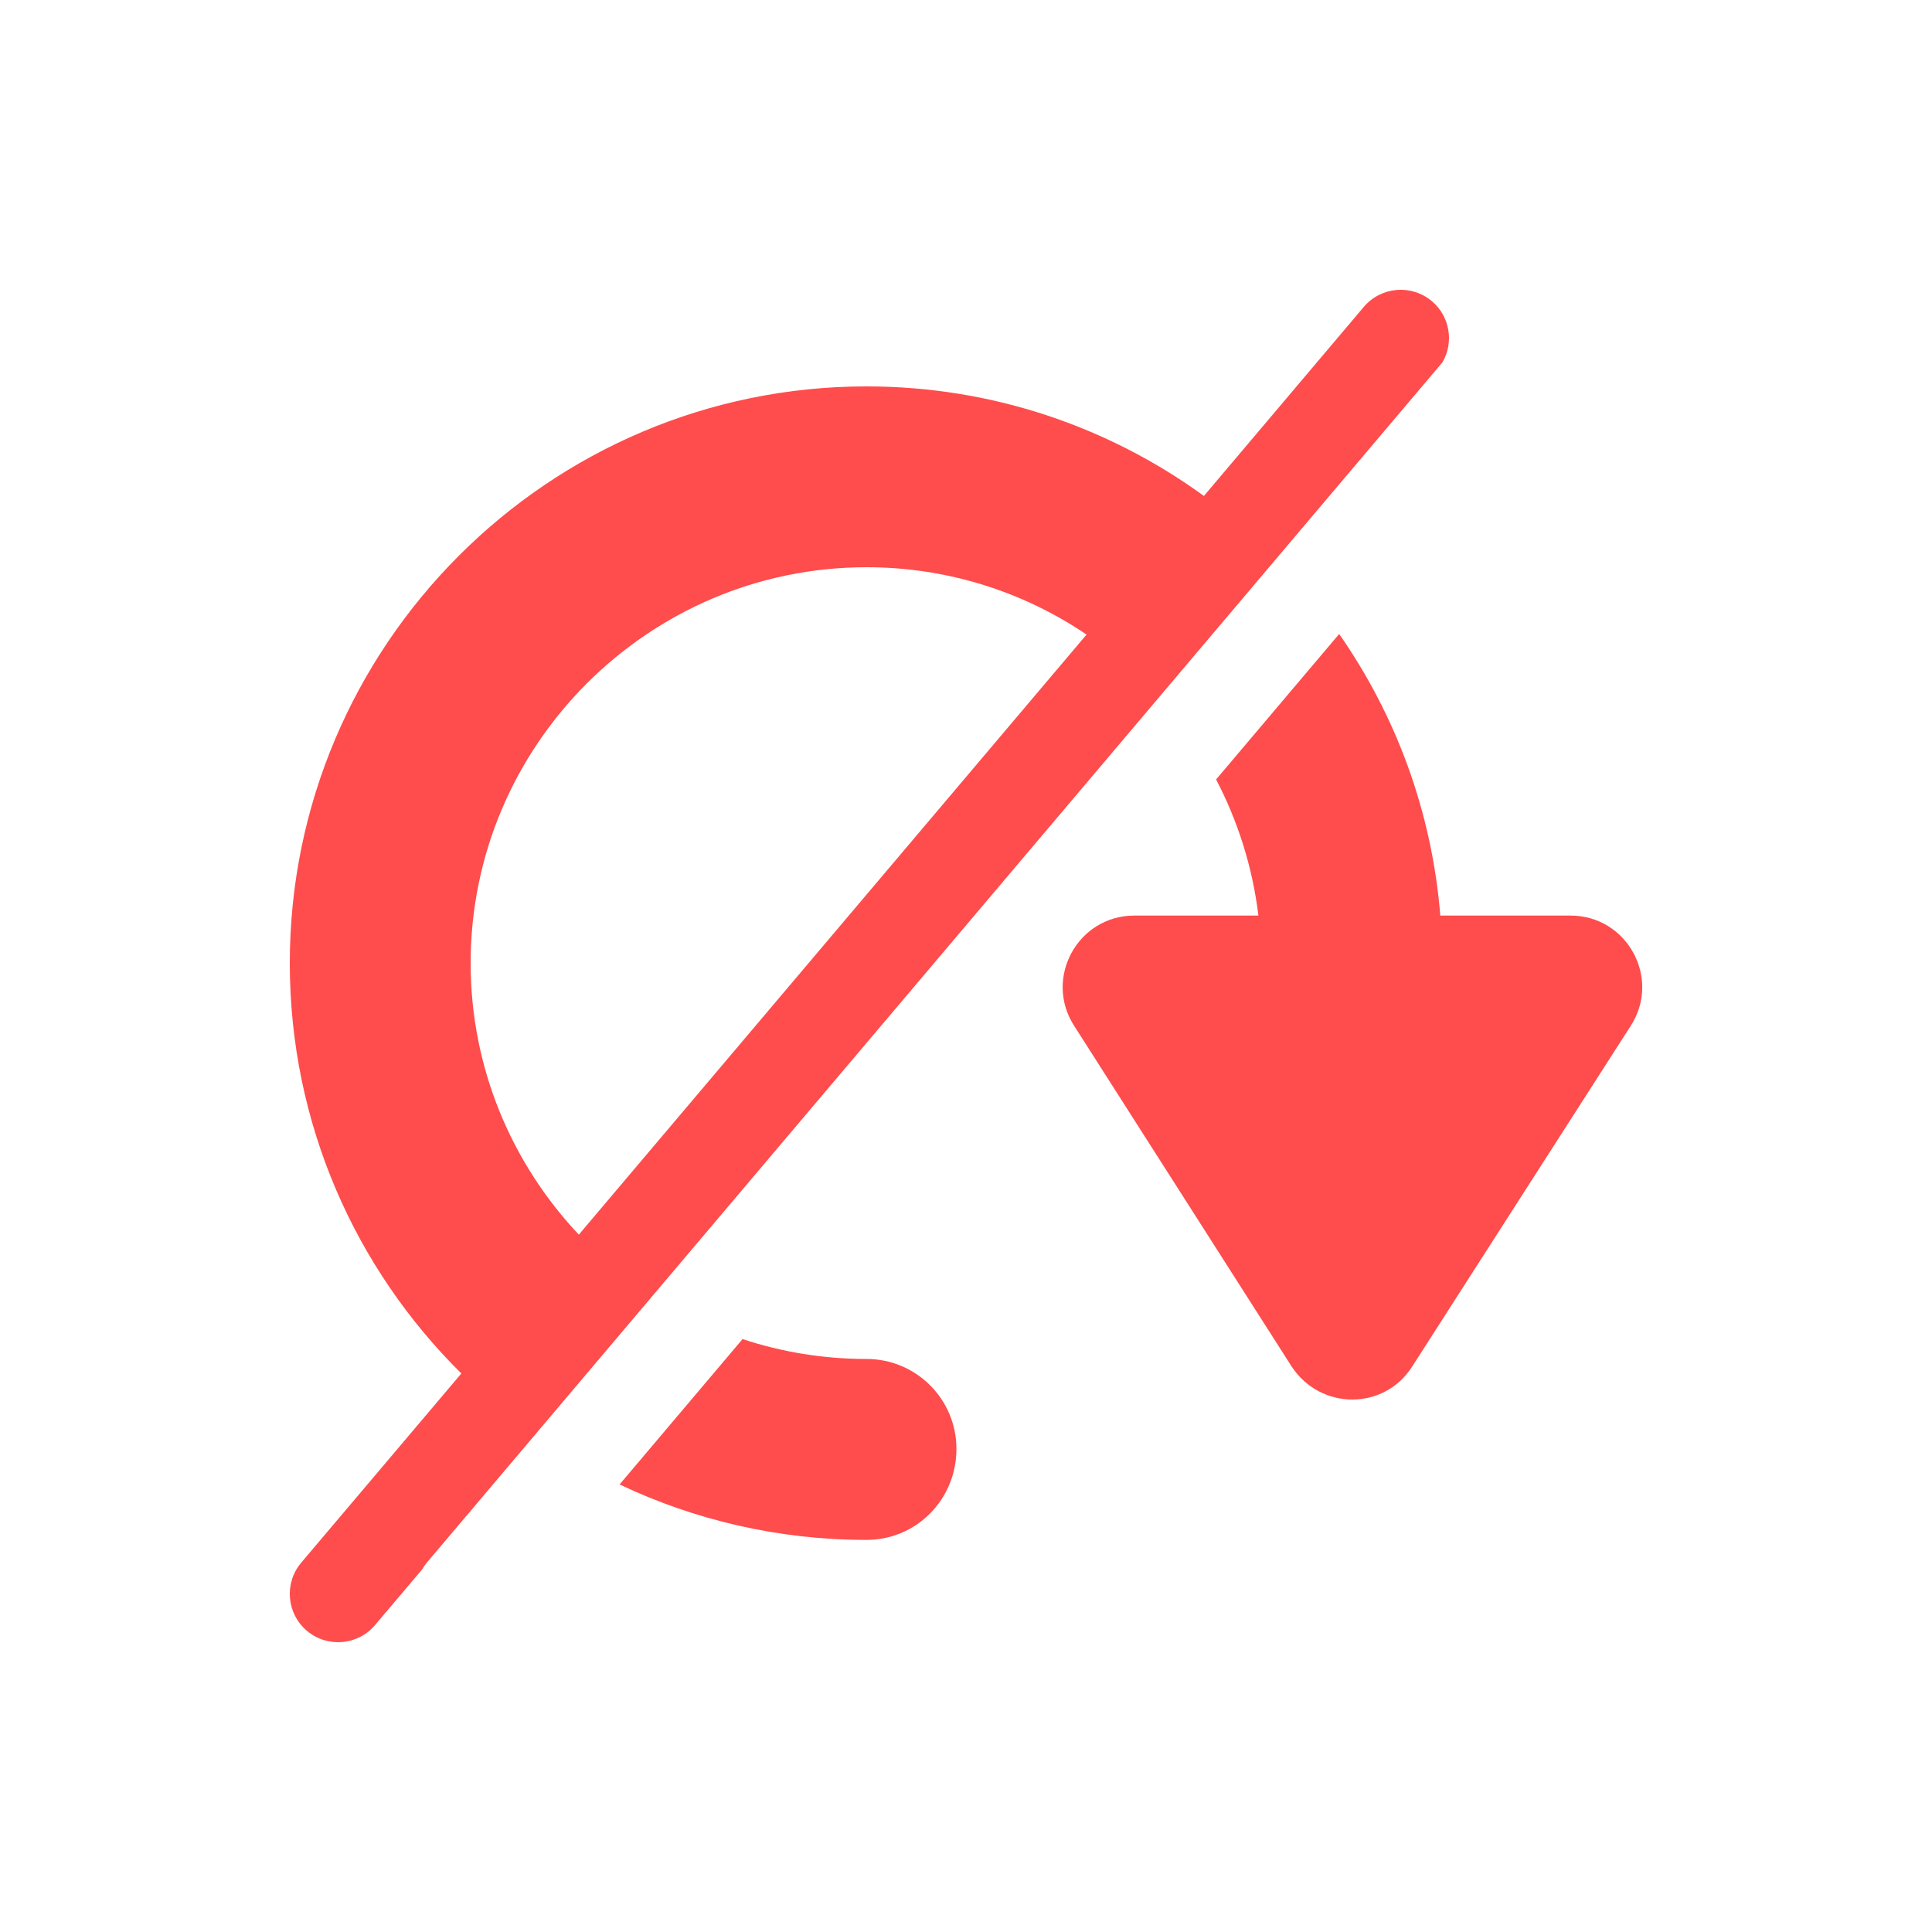
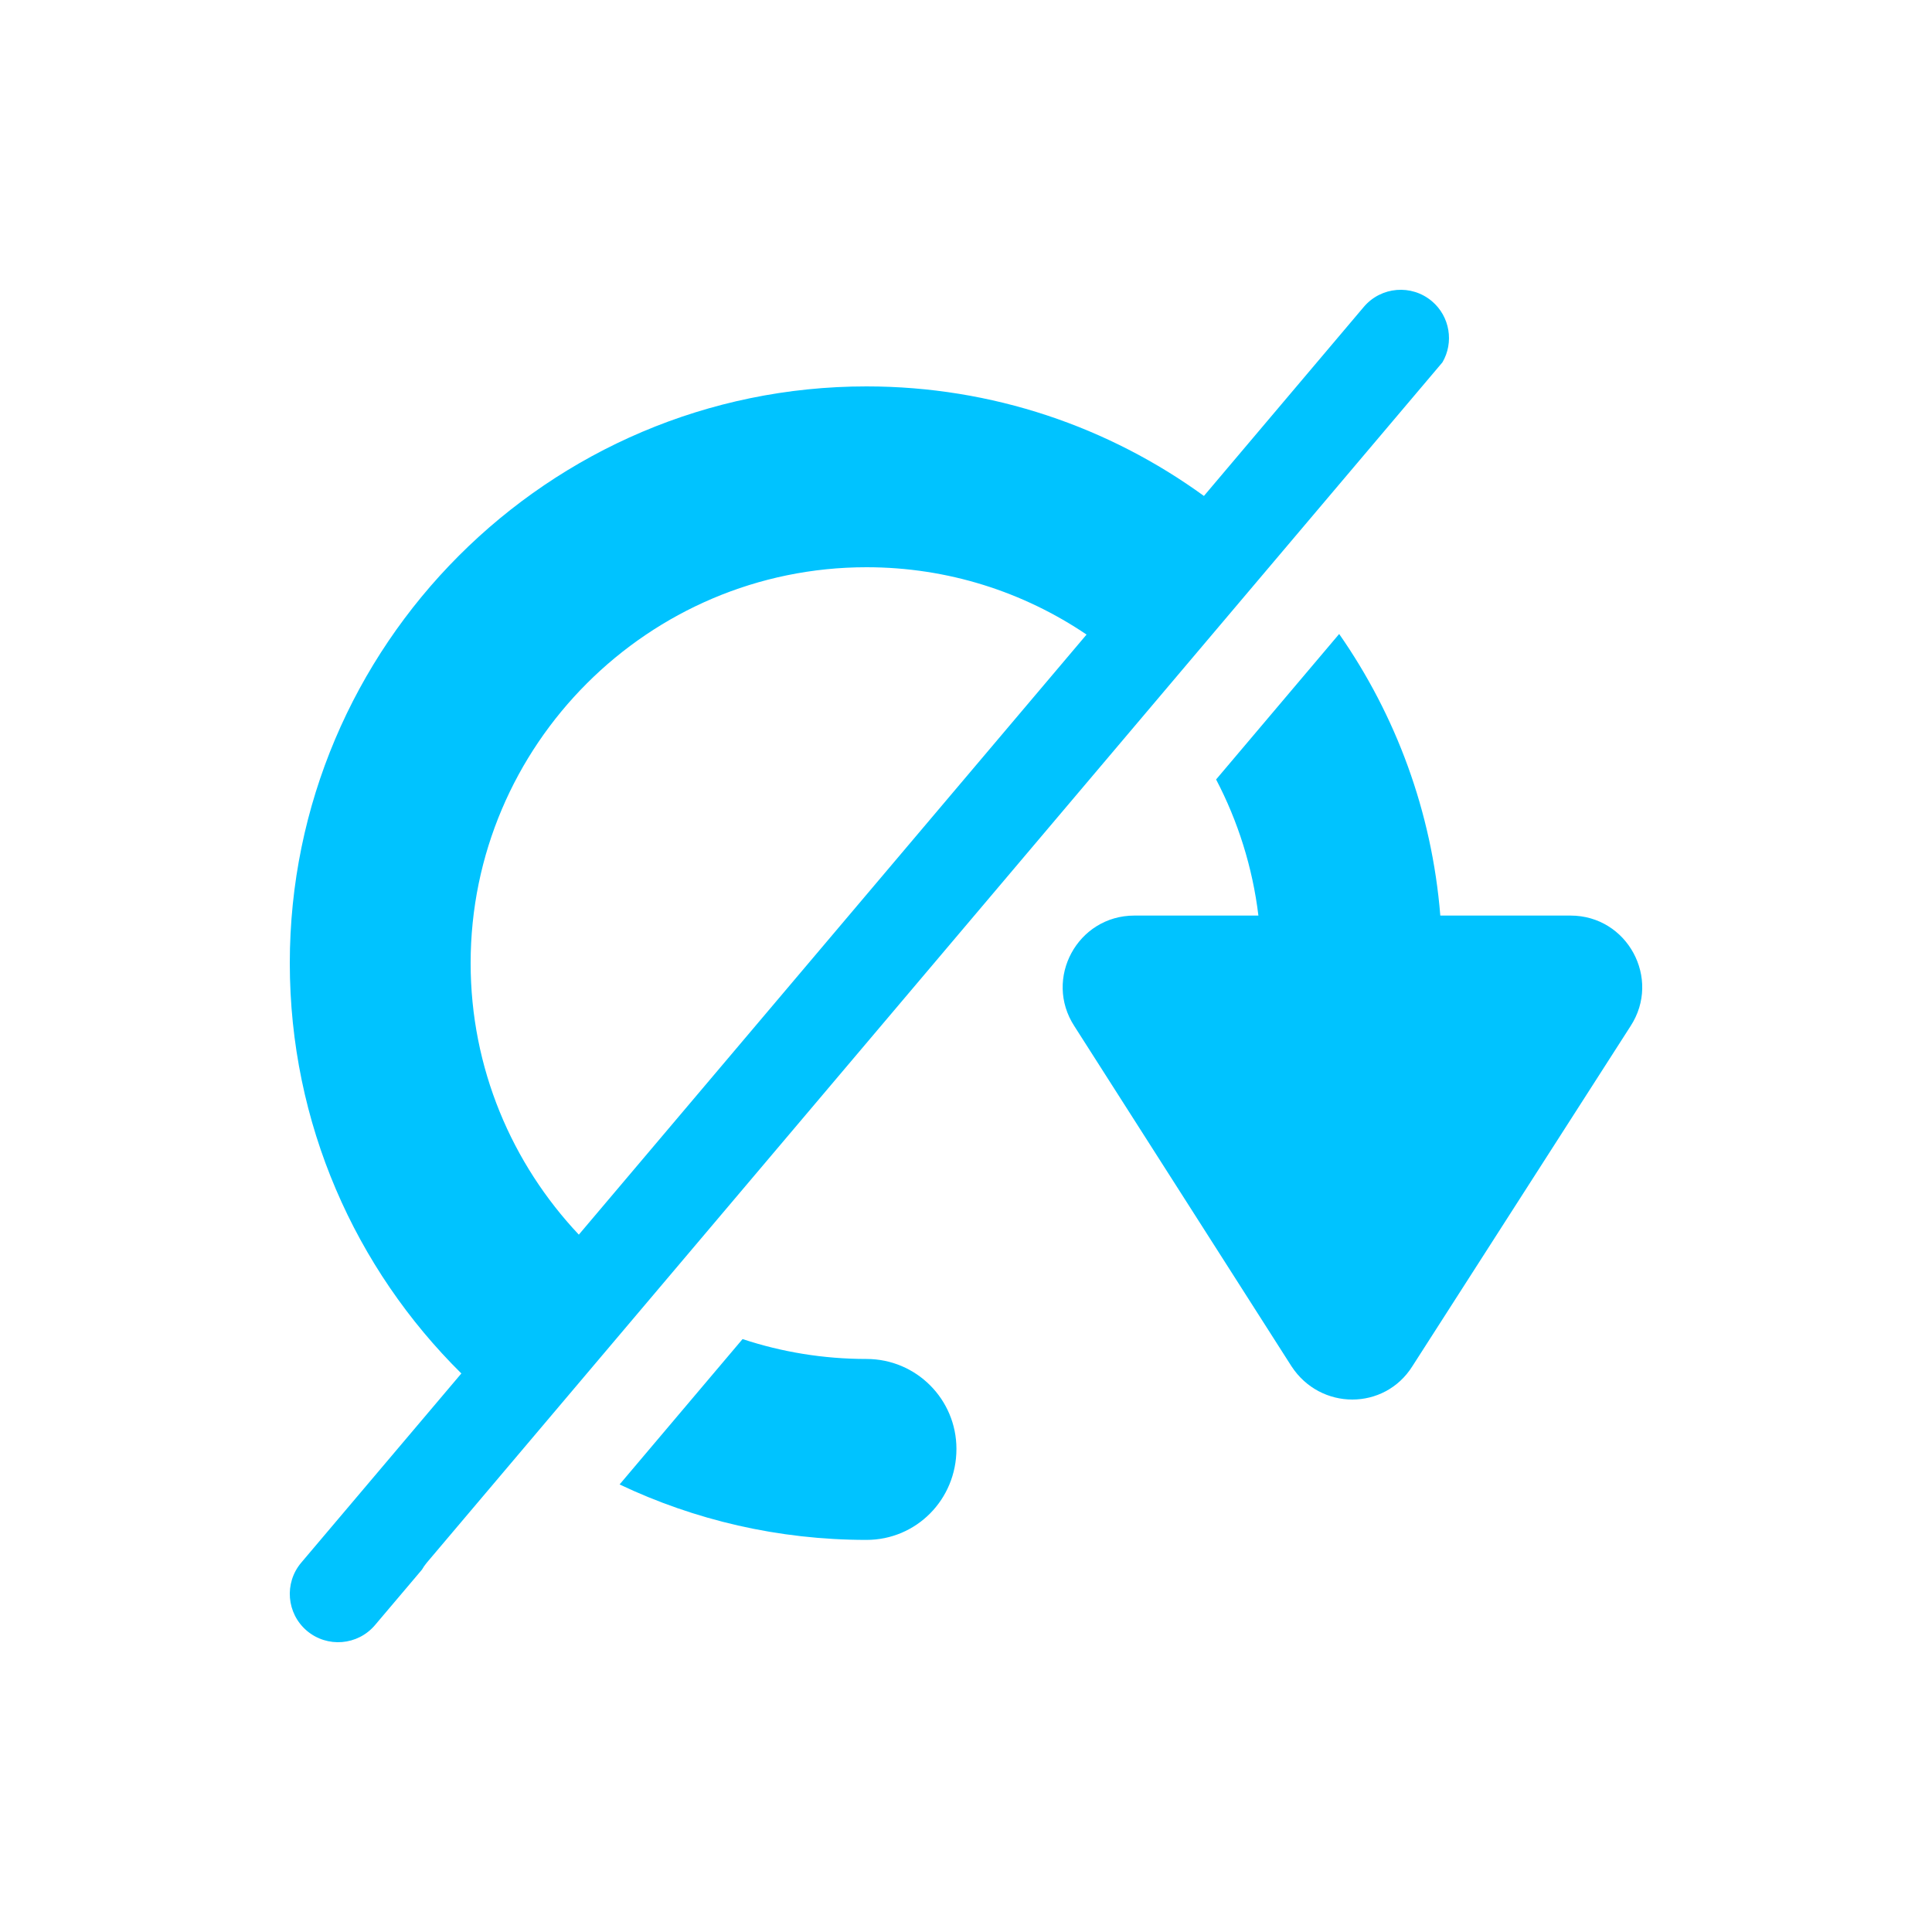
<svg xmlns="http://www.w3.org/2000/svg" width="20px" height="20px" viewBox="0 0 20 20" version="1.1">
  <defs />
  <g id="dont-rotate-active" stroke="none" stroke-width="1" fill="none" fill-rule="evenodd">
-     <path d="M12.589,8.069 L13.863,6.563 C14.449,7.403 14.823,8.401 14.91,9.478 L16.258,9.478 C16.847,9.478 17.2,10.131 16.879,10.623 L14.621,14.143 C14.332,14.603 13.669,14.603 13.369,14.143 L11.122,10.623 C10.801,10.131 11.154,9.478 11.743,9.478 L13.027,9.478 C12.966,8.975 12.814,8.499 12.589,8.069 Z M14.932,3.751 L4.418,16.177 C4.399,16.2 4.382,16.224 4.368,16.249 L3.882,16.823 C3.703,17.034 3.388,17.06 3.177,16.882 C2.966,16.703 2.94,16.388 3.118,16.177 L4.776,14.218 C3.68,13.135 3,11.632 3,9.97 C3,6.686 5.675,4 8.97,4 C10.274,4 11.481,4.421 12.463,5.134 L14.118,3.177 C14.297,2.966 14.612,2.94 14.823,3.118 C15.011,3.277 15.052,3.546 14.932,3.751 Z M6.414,15.367 L7.687,13.862 C8.091,13.996 8.523,14.068 8.97,14.068 C9.485,14.068 9.901,14.485 9.901,14.999 C9.901,15.524 9.485,15.941 8.97,15.941 C8.056,15.941 7.189,15.735 6.414,15.367 Z M11.248,6.569 C10.597,6.129 9.814,5.872 8.97,5.872 C6.714,5.872 4.872,7.713 4.872,9.97 C4.872,11.057 5.299,12.046 5.992,12.781 L11.248,6.569 Z" id="Combined-Shape" fill="#FF4C4C" />
+     <path d="M12.589,8.069 L13.863,6.563 C14.449,7.403 14.823,8.401 14.91,9.478 L16.258,9.478 C16.847,9.478 17.2,10.131 16.879,10.623 L14.621,14.143 C14.332,14.603 13.669,14.603 13.369,14.143 L11.122,10.623 C10.801,10.131 11.154,9.478 11.743,9.478 L13.027,9.478 C12.966,8.975 12.814,8.499 12.589,8.069 Z M14.932,3.751 L4.418,16.177 C4.399,16.2 4.382,16.224 4.368,16.249 L3.882,16.823 C3.703,17.034 3.388,17.06 3.177,16.882 C2.966,16.703 2.94,16.388 3.118,16.177 L4.776,14.218 C3.68,13.135 3,11.632 3,9.97 C3,6.686 5.675,4 8.97,4 C10.274,4 11.481,4.421 12.463,5.134 L14.118,3.177 C14.297,2.966 14.612,2.94 14.823,3.118 C15.011,3.277 15.052,3.546 14.932,3.751 Z M6.414,15.367 L7.687,13.862 C8.091,13.996 8.523,14.068 8.97,14.068 C9.485,14.068 9.901,14.485 9.901,14.999 C9.901,15.524 9.485,15.941 8.97,15.941 C8.056,15.941 7.189,15.735 6.414,15.367 Z M11.248,6.569 C10.597,6.129 9.814,5.872 8.97,5.872 C6.714,5.872 4.872,7.713 4.872,9.97 C4.872,11.057 5.299,12.046 5.992,12.781 L11.248,6.569 Z" id="Combined-Shape" fill="#00c3ff" />
  </g>
</svg>
